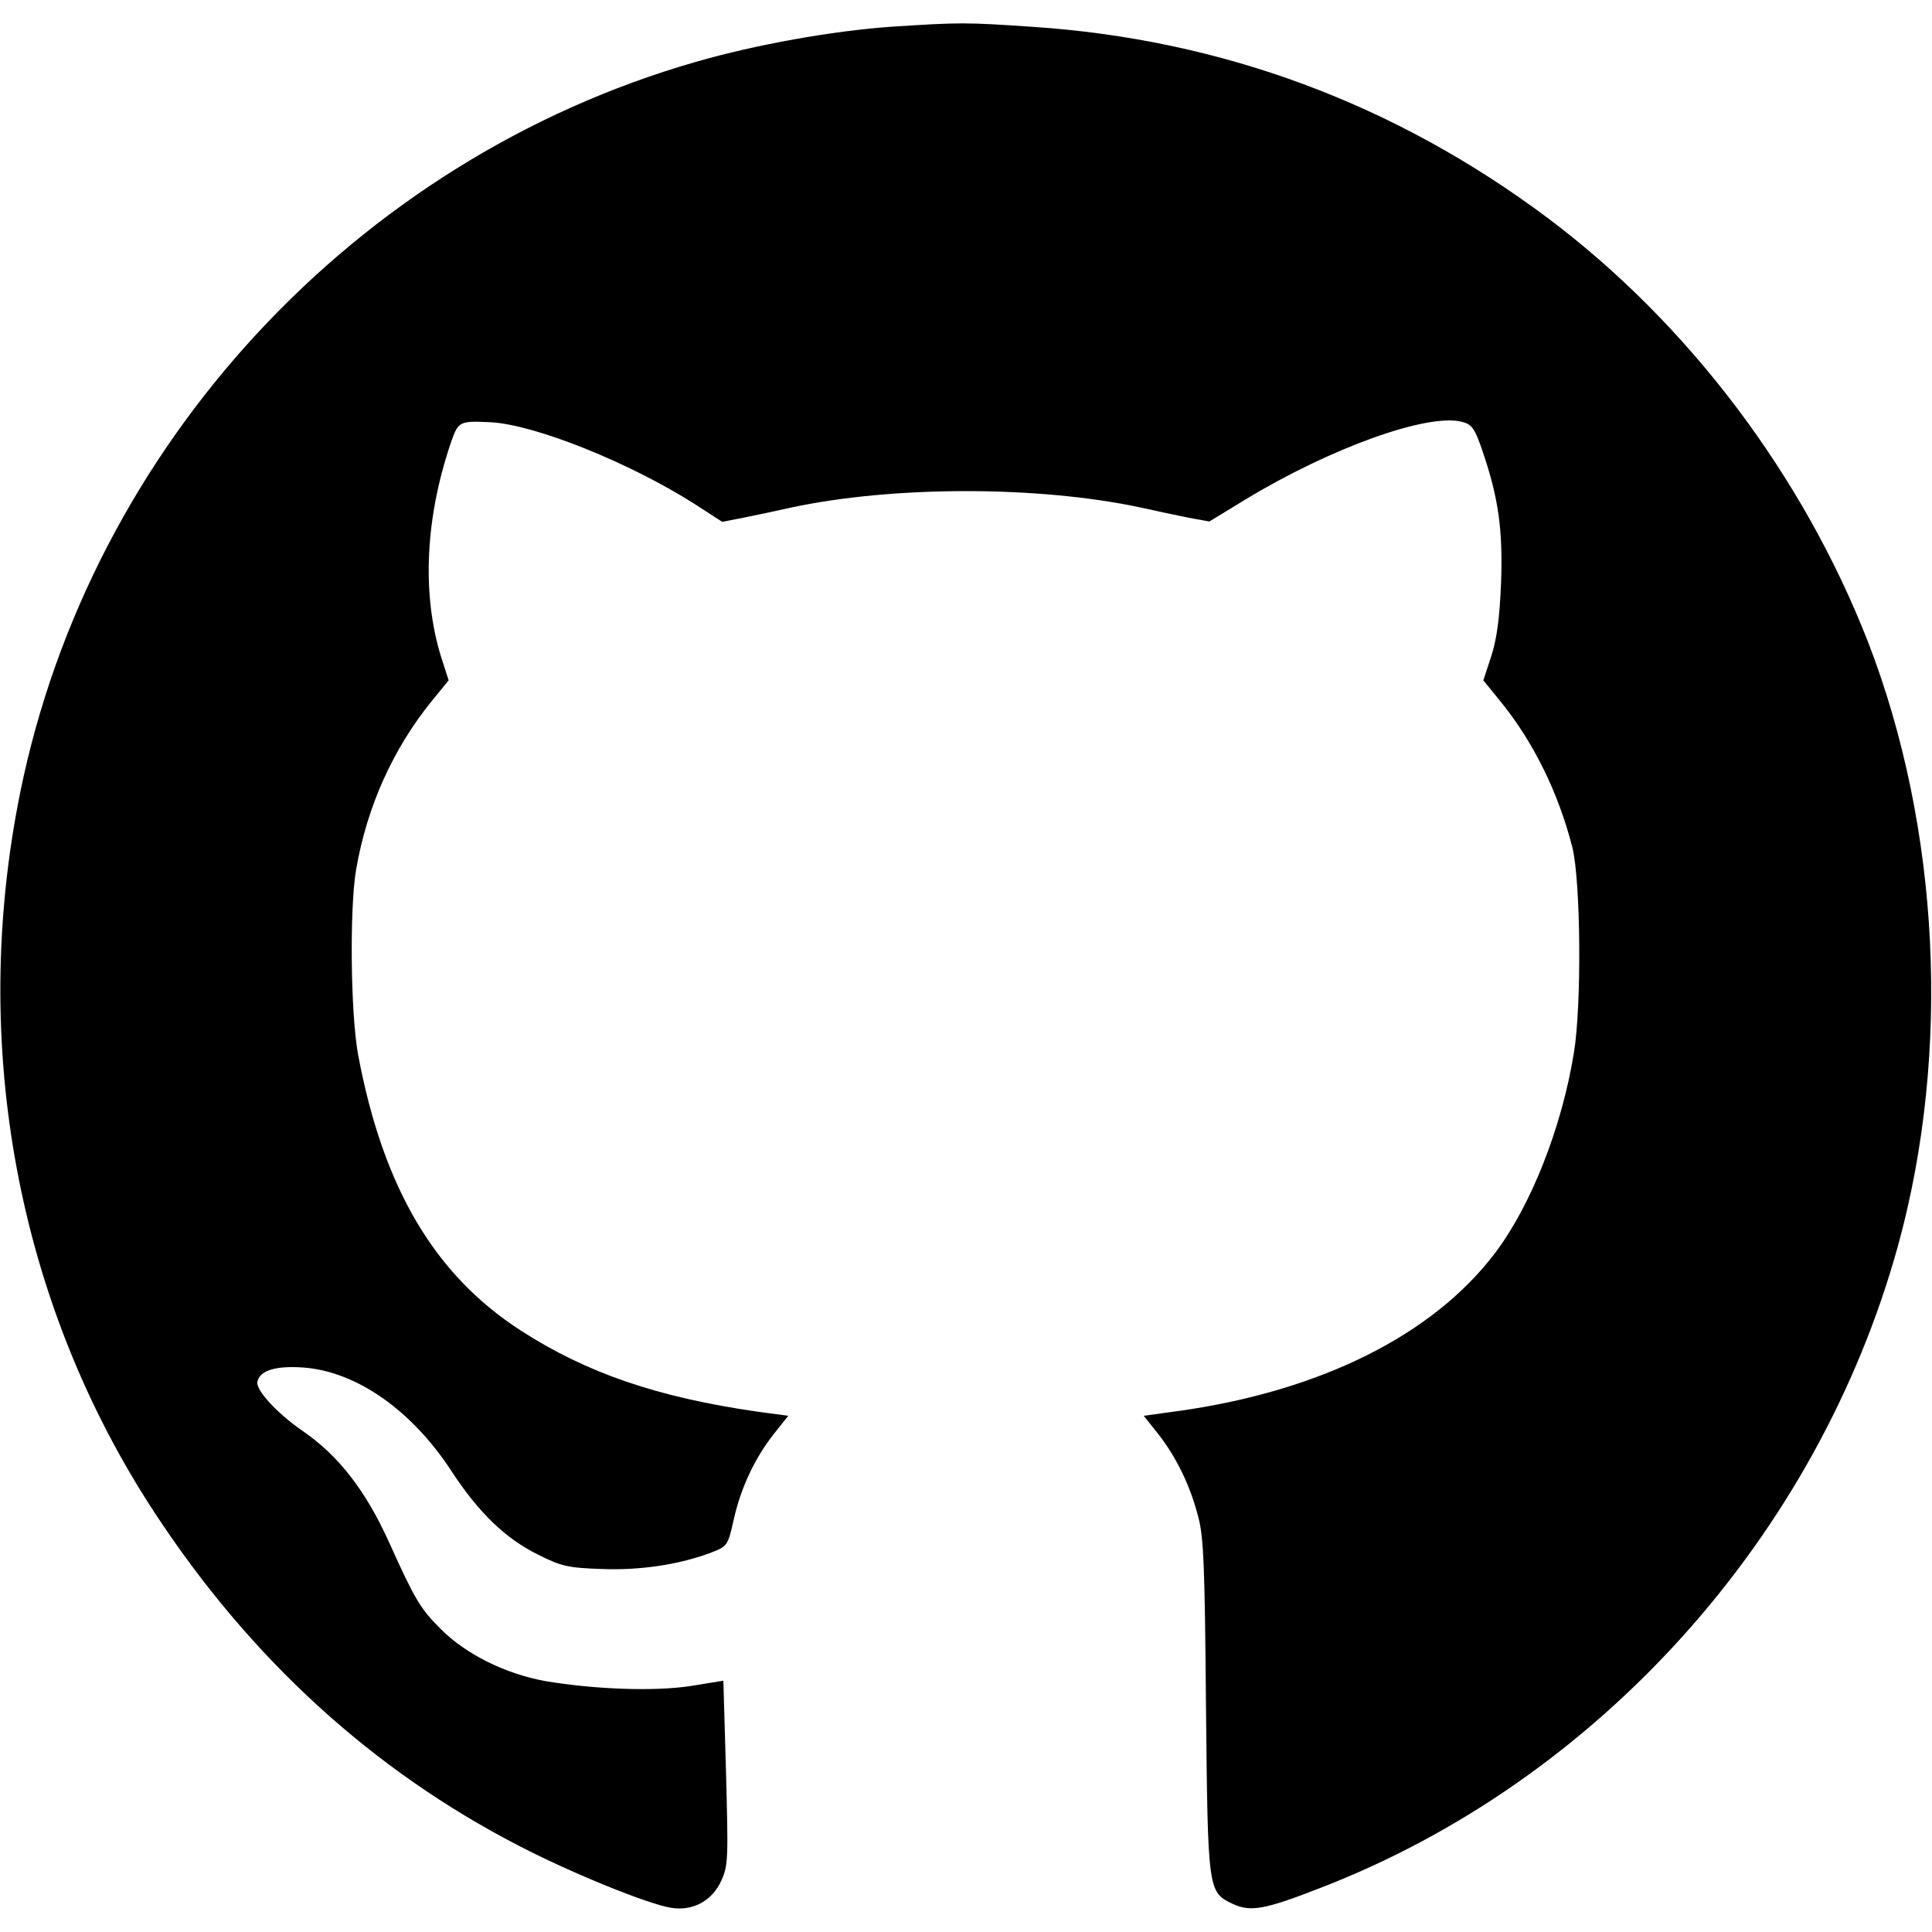
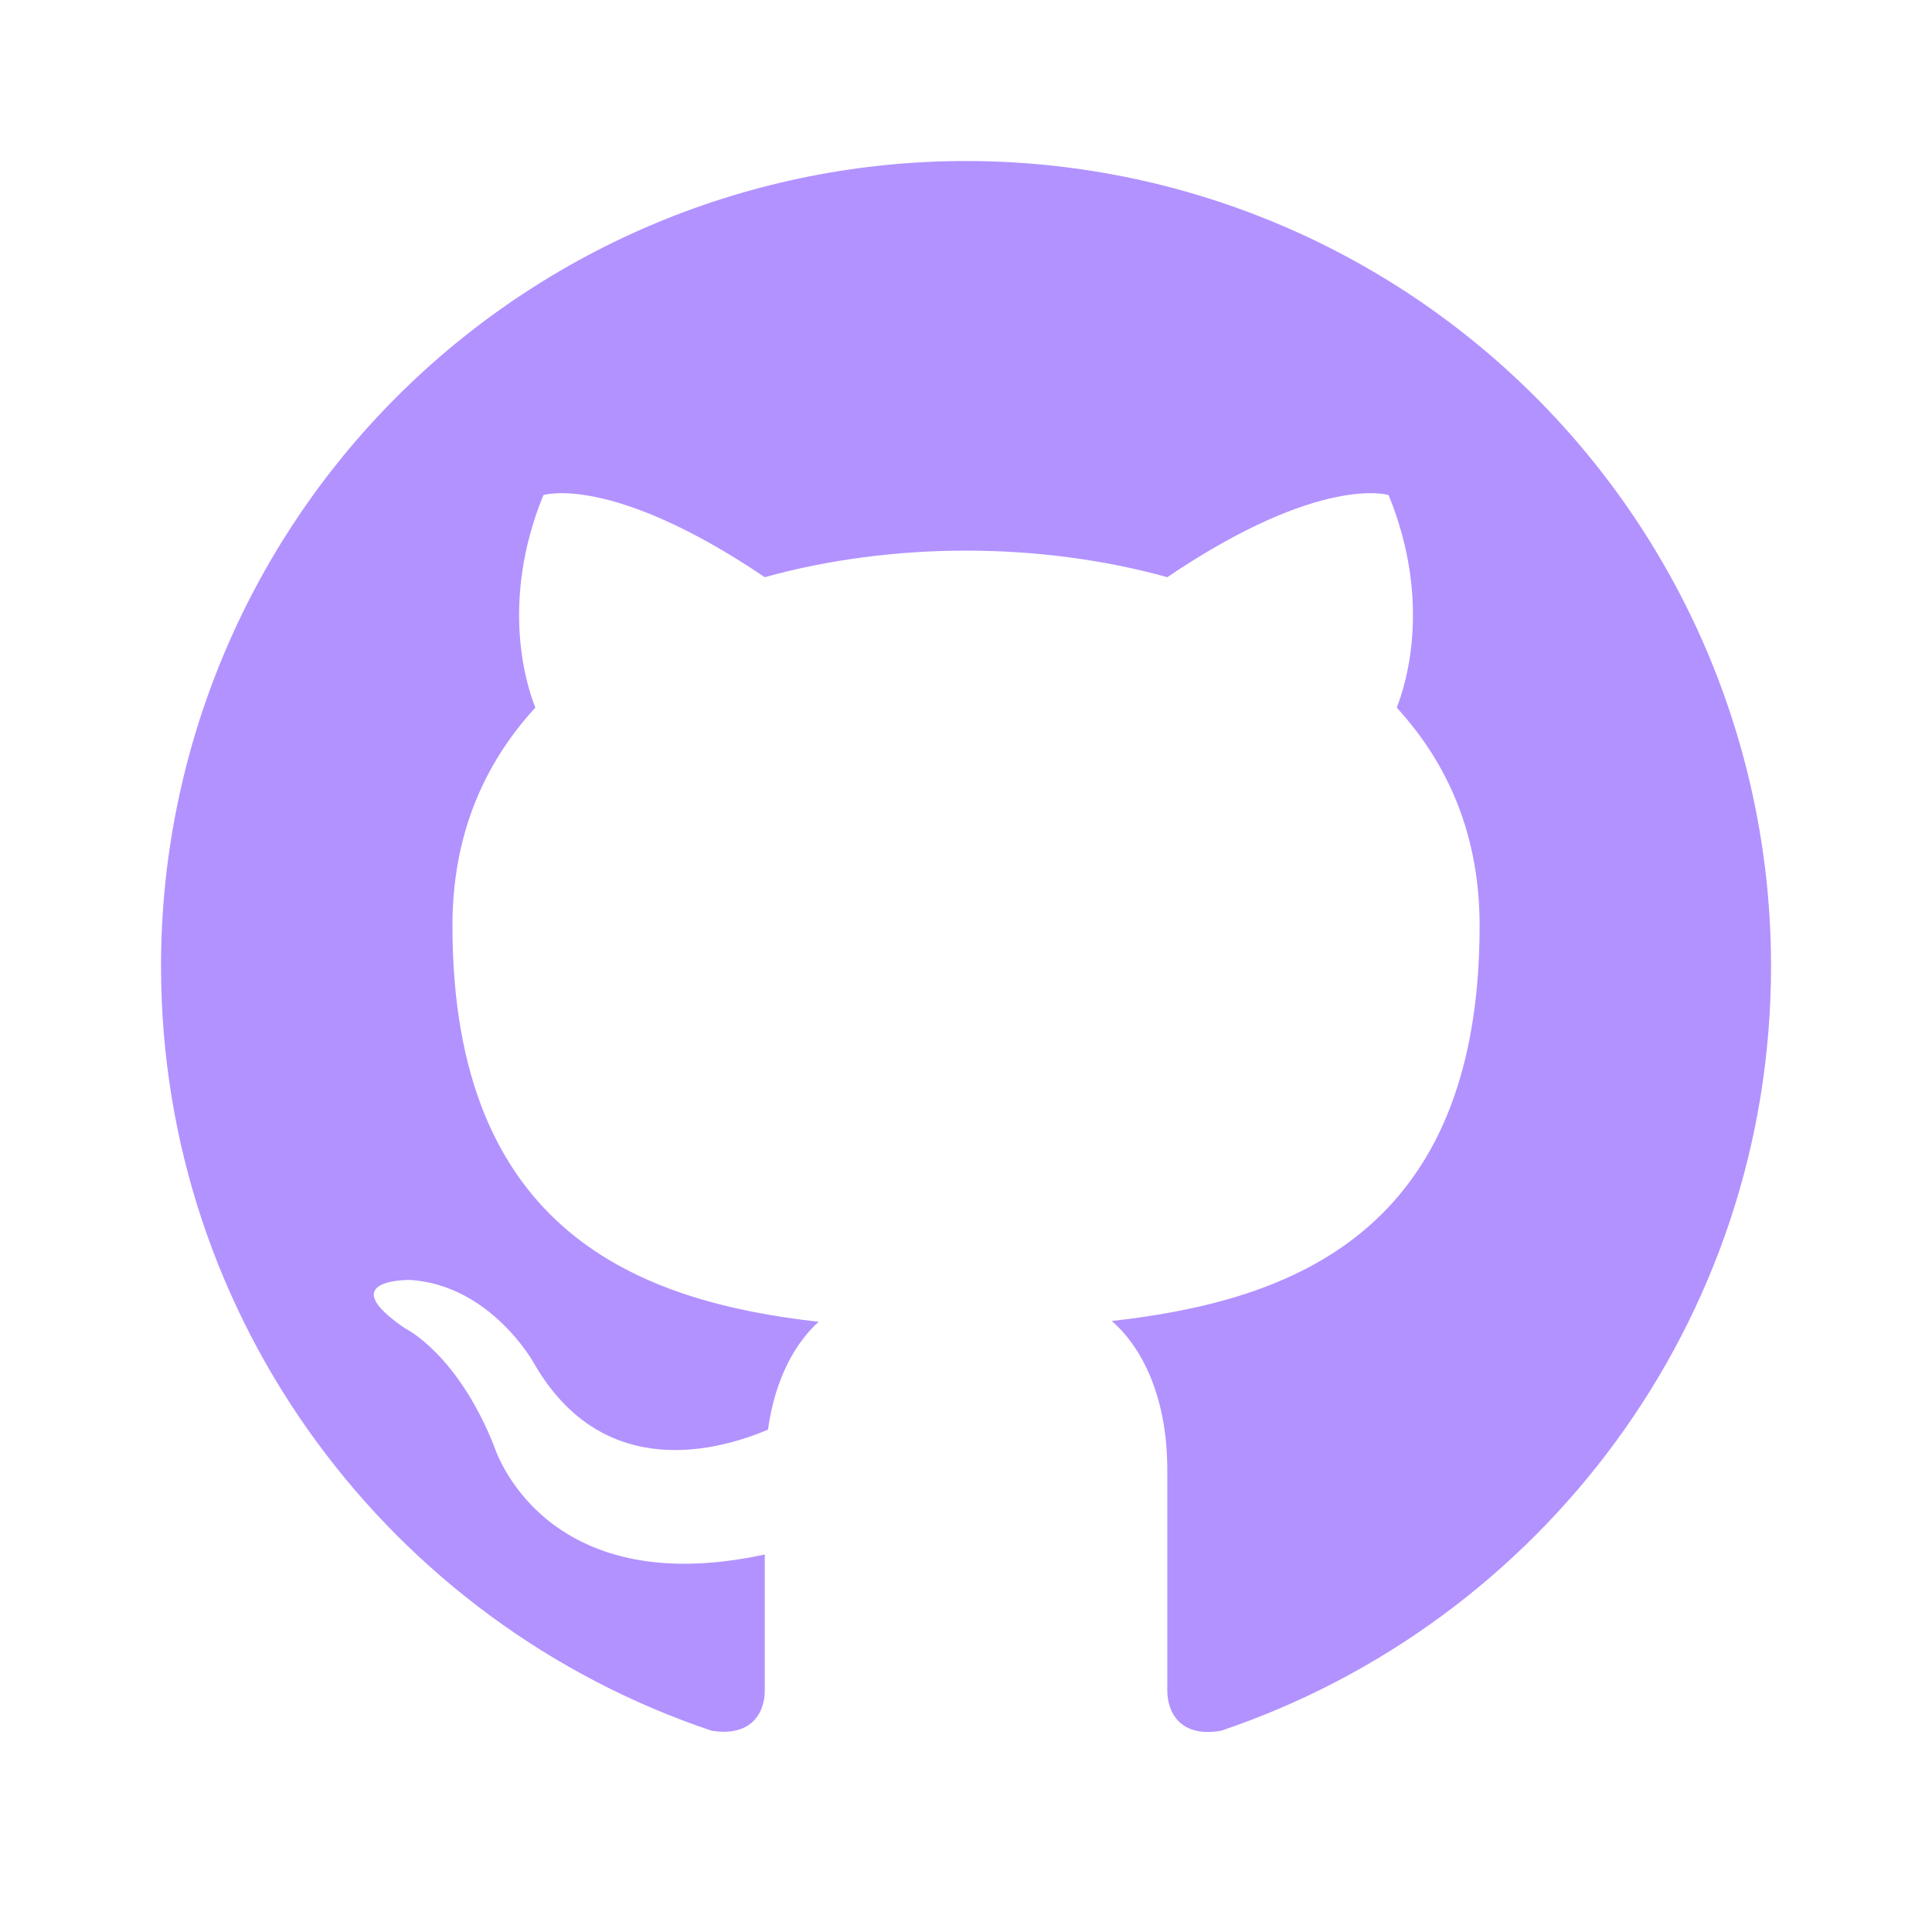
- <svg xmlns="http://www.w3.org/2000/svg" version="1.0" width="512pt" height="512pt" viewBox="0 0 512 512" preserveAspectRatio="xMidYMid meet">
-   <g transform="translate(0,512) scale(0.1,-0.1)" fill="#000000" stroke="none">
-     <path d="M2360 5049 c-154 -11 -357 -47 -516 -93 -902 -259 -1603 -1017 -1790 -1934 -136 -669 -8 -1355 354 -1908 255 -390 580 -686 968 -886 141 -73 341 -154 403 -164 58 -9 109 19 133 73 18 40 18 60 12 286 l-7 243 -86 -14 c-97 -15 -256 -9 -386 13 -105 19 -211 71 -278 139 -53 53 -67 76 -136 229 -63 139 -135 231 -232 297 -66 46 -121 106 -117 128 6 30 48 43 121 38 141 -10 288 -113 393 -274 72 -110 143 -179 230 -222 62 -31 79 -35 169 -38 103 -4 207 12 291 44 41 16 43 18 58 85 19 86 56 164 106 228 l39 49 -82 11 c-264 38 -452 102 -627 215 -229 148 -365 379 -431 731 -20 109 -23 389 -5 492 29 167 98 319 200 445 l45 55 -20 62 c-52 168 -42 372 28 574 18 50 22 52 103 48 118 -6 371 -108 543 -218 l71 -46 56 11 c30 6 87 18 127 27 271 58 655 58 926 0 40 -9 97 -21 127 -27 l55 -10 95 58 c226 137 484 230 575 206 26 -7 33 -17 53 -75 43 -125 55 -210 50 -351 -4 -95 -11 -148 -26 -195 l-21 -64 44 -54 c89 -109 155 -244 192 -389 22 -89 25 -417 4 -544 -32 -198 -114 -406 -210 -532 -165 -217 -464 -366 -843 -418 l-87 -12 39 -49 c47 -60 85 -137 106 -221 14 -52 17 -137 20 -503 5 -490 5 -489 72 -521 46 -21 83 -15 229 42 738 284 1320 932 1533 1703 141 513 111 1108 -80 1601 -172 440 -475 842 -848 1122 -405 303 -865 474 -1367 507 -175 12 -192 12 -375 0z" />
-   </g>
+ <svg xmlns="http://www.w3.org/2000/svg" width="32" height="32" viewBox="0 0 32 32" fill="none">
+   <path d="M16 2.667C14.249 2.667 12.516 3.011 10.898 3.681C9.28 4.352 7.81 5.334 6.572 6.572C4.072 9.072 2.667 12.464 2.667 16C2.667 21.893 6.494 26.893 11.787 28.666C12.454 28.773 12.667 28.36 12.667 28V25.747C8.974 26.547 8.187 23.96 8.187 23.96C7.574 22.413 6.707 22 6.707 22C5.494 21.173 6.8 21.2 6.8 21.2C8.134 21.293 8.84 22.573 8.84 22.573C10 24.6 11.96 24 12.72 23.68C12.84 22.813 13.187 22.227 13.56 21.893C10.6 21.56 7.494 20.413 7.494 15.333C7.494 13.853 8 12.666 8.867 11.72C8.734 11.386 8.267 10 9 8.2C9 8.2 10.12 7.84 12.667 9.56C13.72 9.267 14.867 9.12 16 9.12C17.134 9.12 18.28 9.267 19.334 9.56C21.88 7.84 23 8.2 23 8.2C23.734 10 23.267 11.386 23.134 11.72C24 12.666 24.507 13.853 24.507 15.333C24.507 20.427 21.387 21.547 18.414 21.88C18.894 22.293 19.334 23.107 19.334 24.346V28C19.334 28.36 19.547 28.787 20.227 28.666C25.52 26.88 29.334 21.893 29.334 16C29.334 14.249 28.989 12.515 28.319 10.897C27.649 9.28 26.666 7.81 25.428 6.572C24.19 5.334 22.721 4.352 21.103 3.681C19.485 3.011 17.751 2.667 16 2.667Z" fill="#B292FF" />
</svg>
